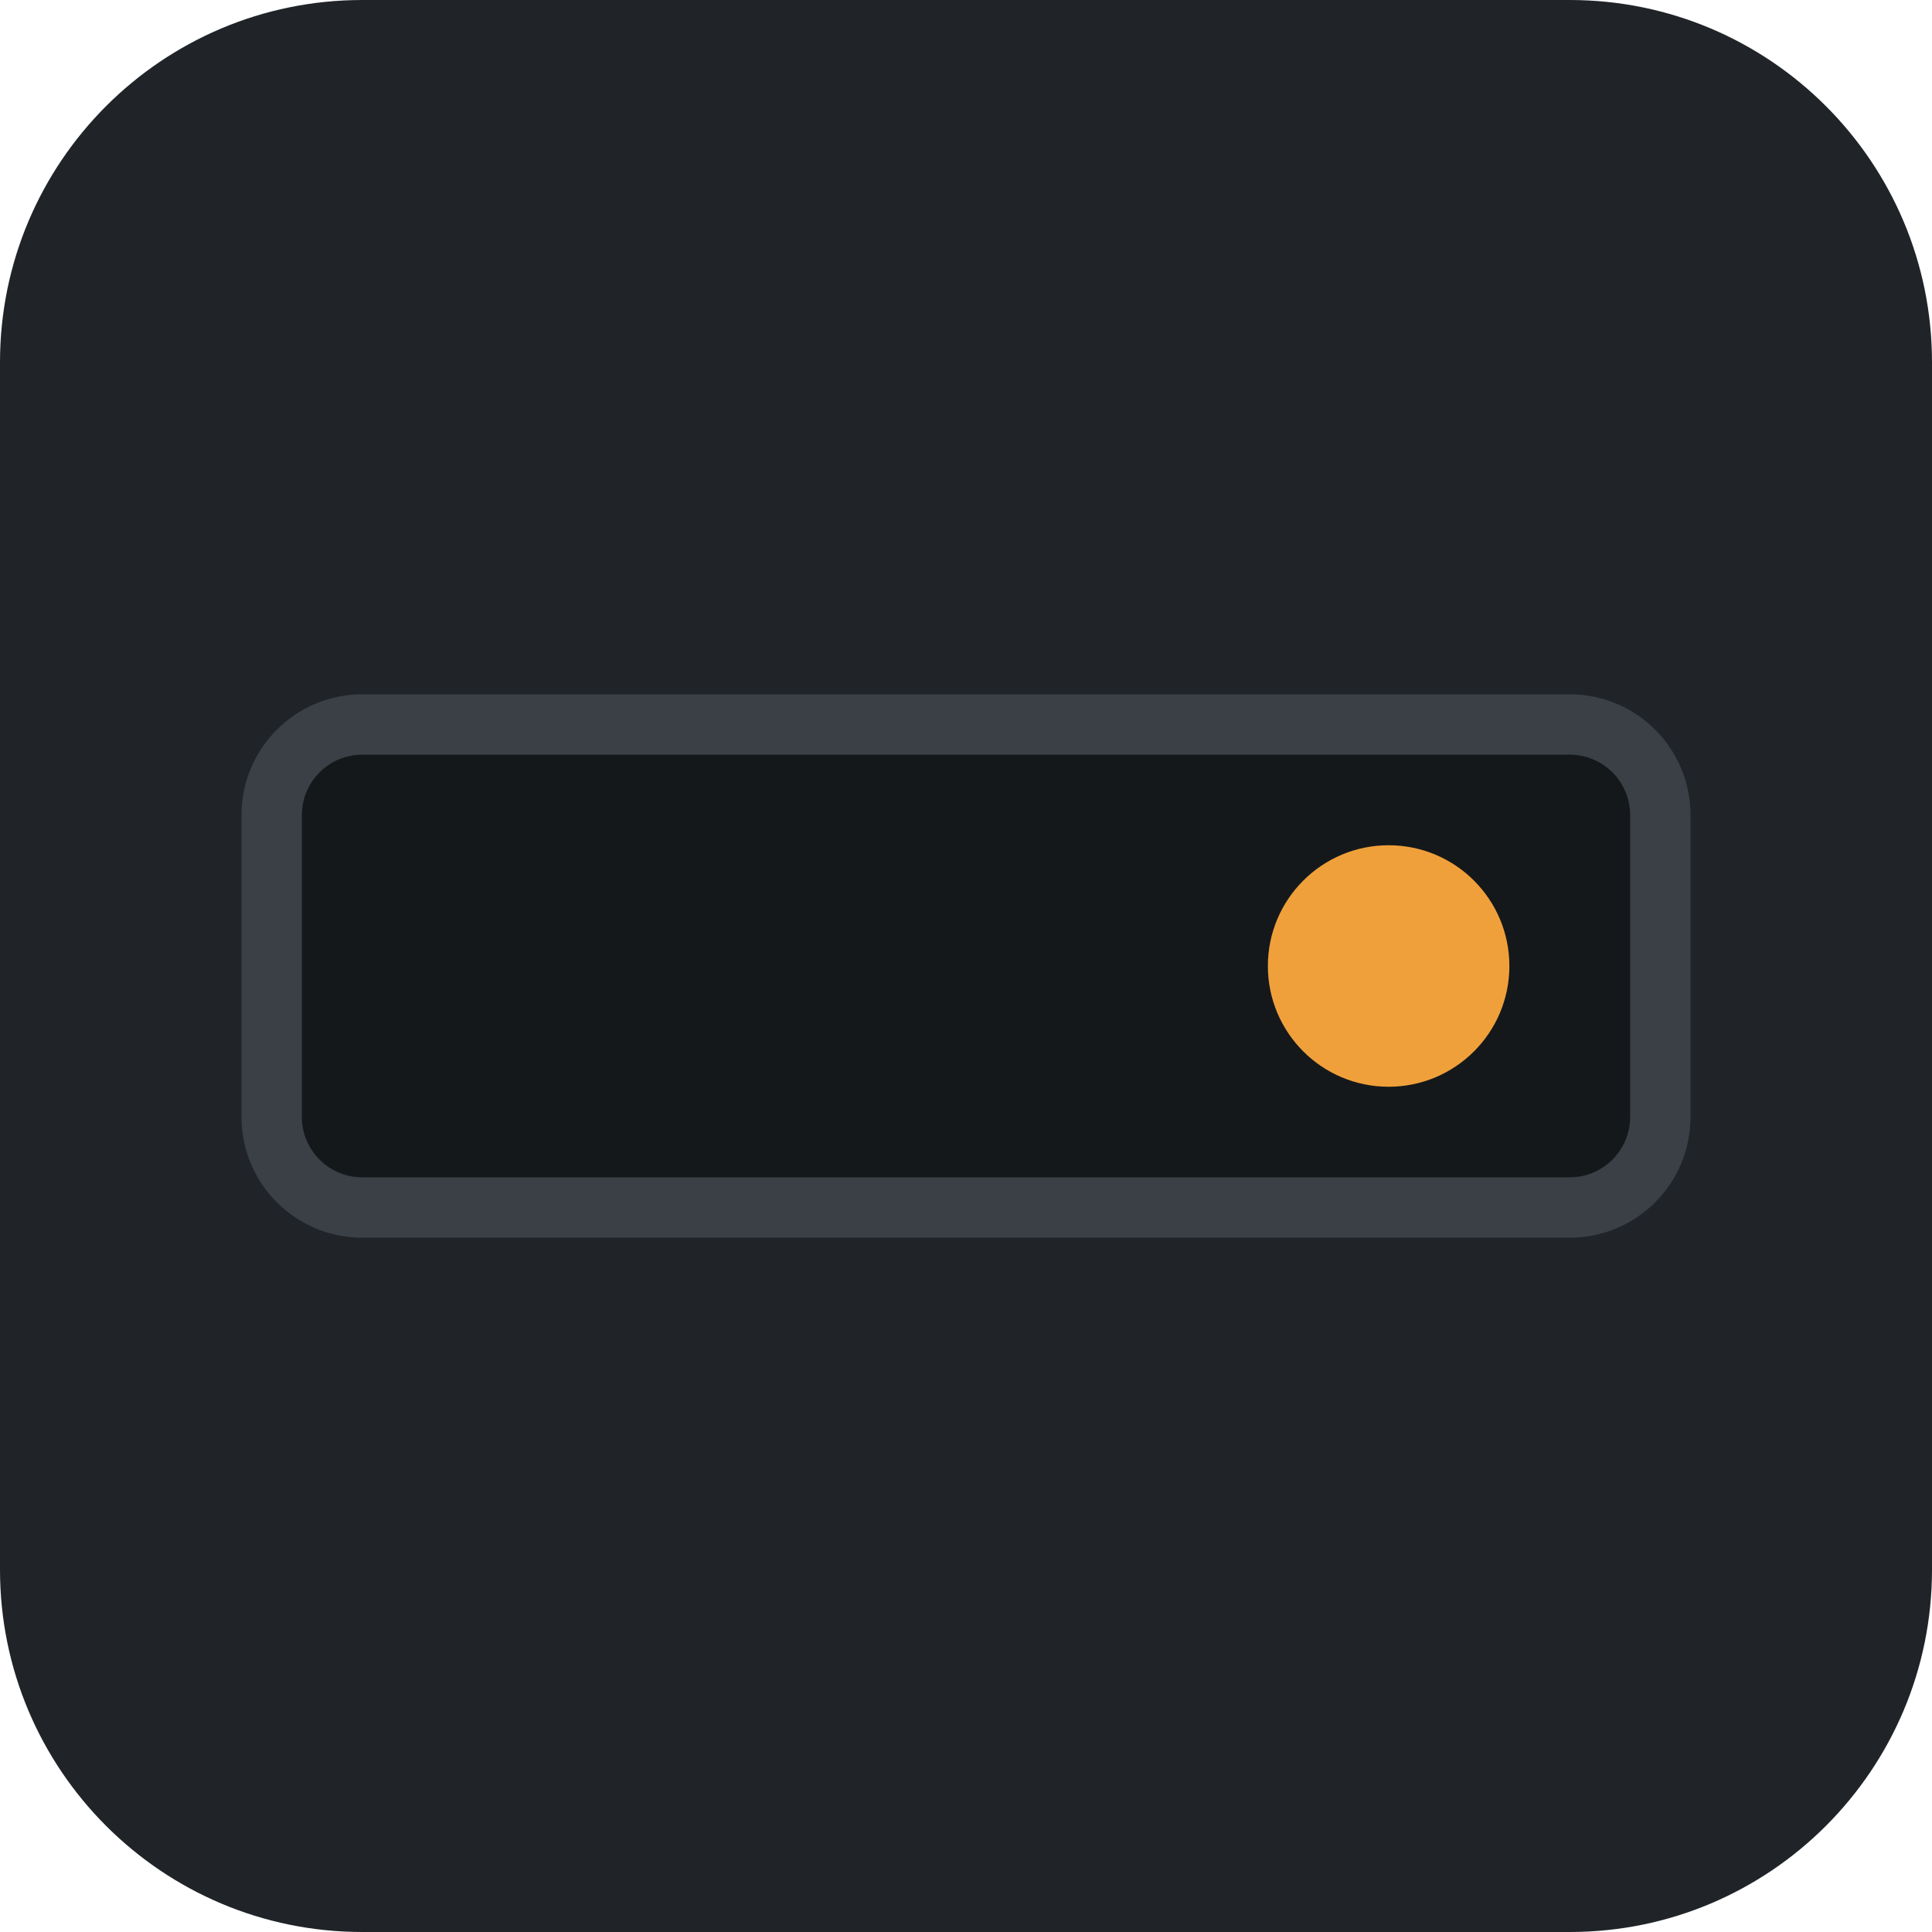
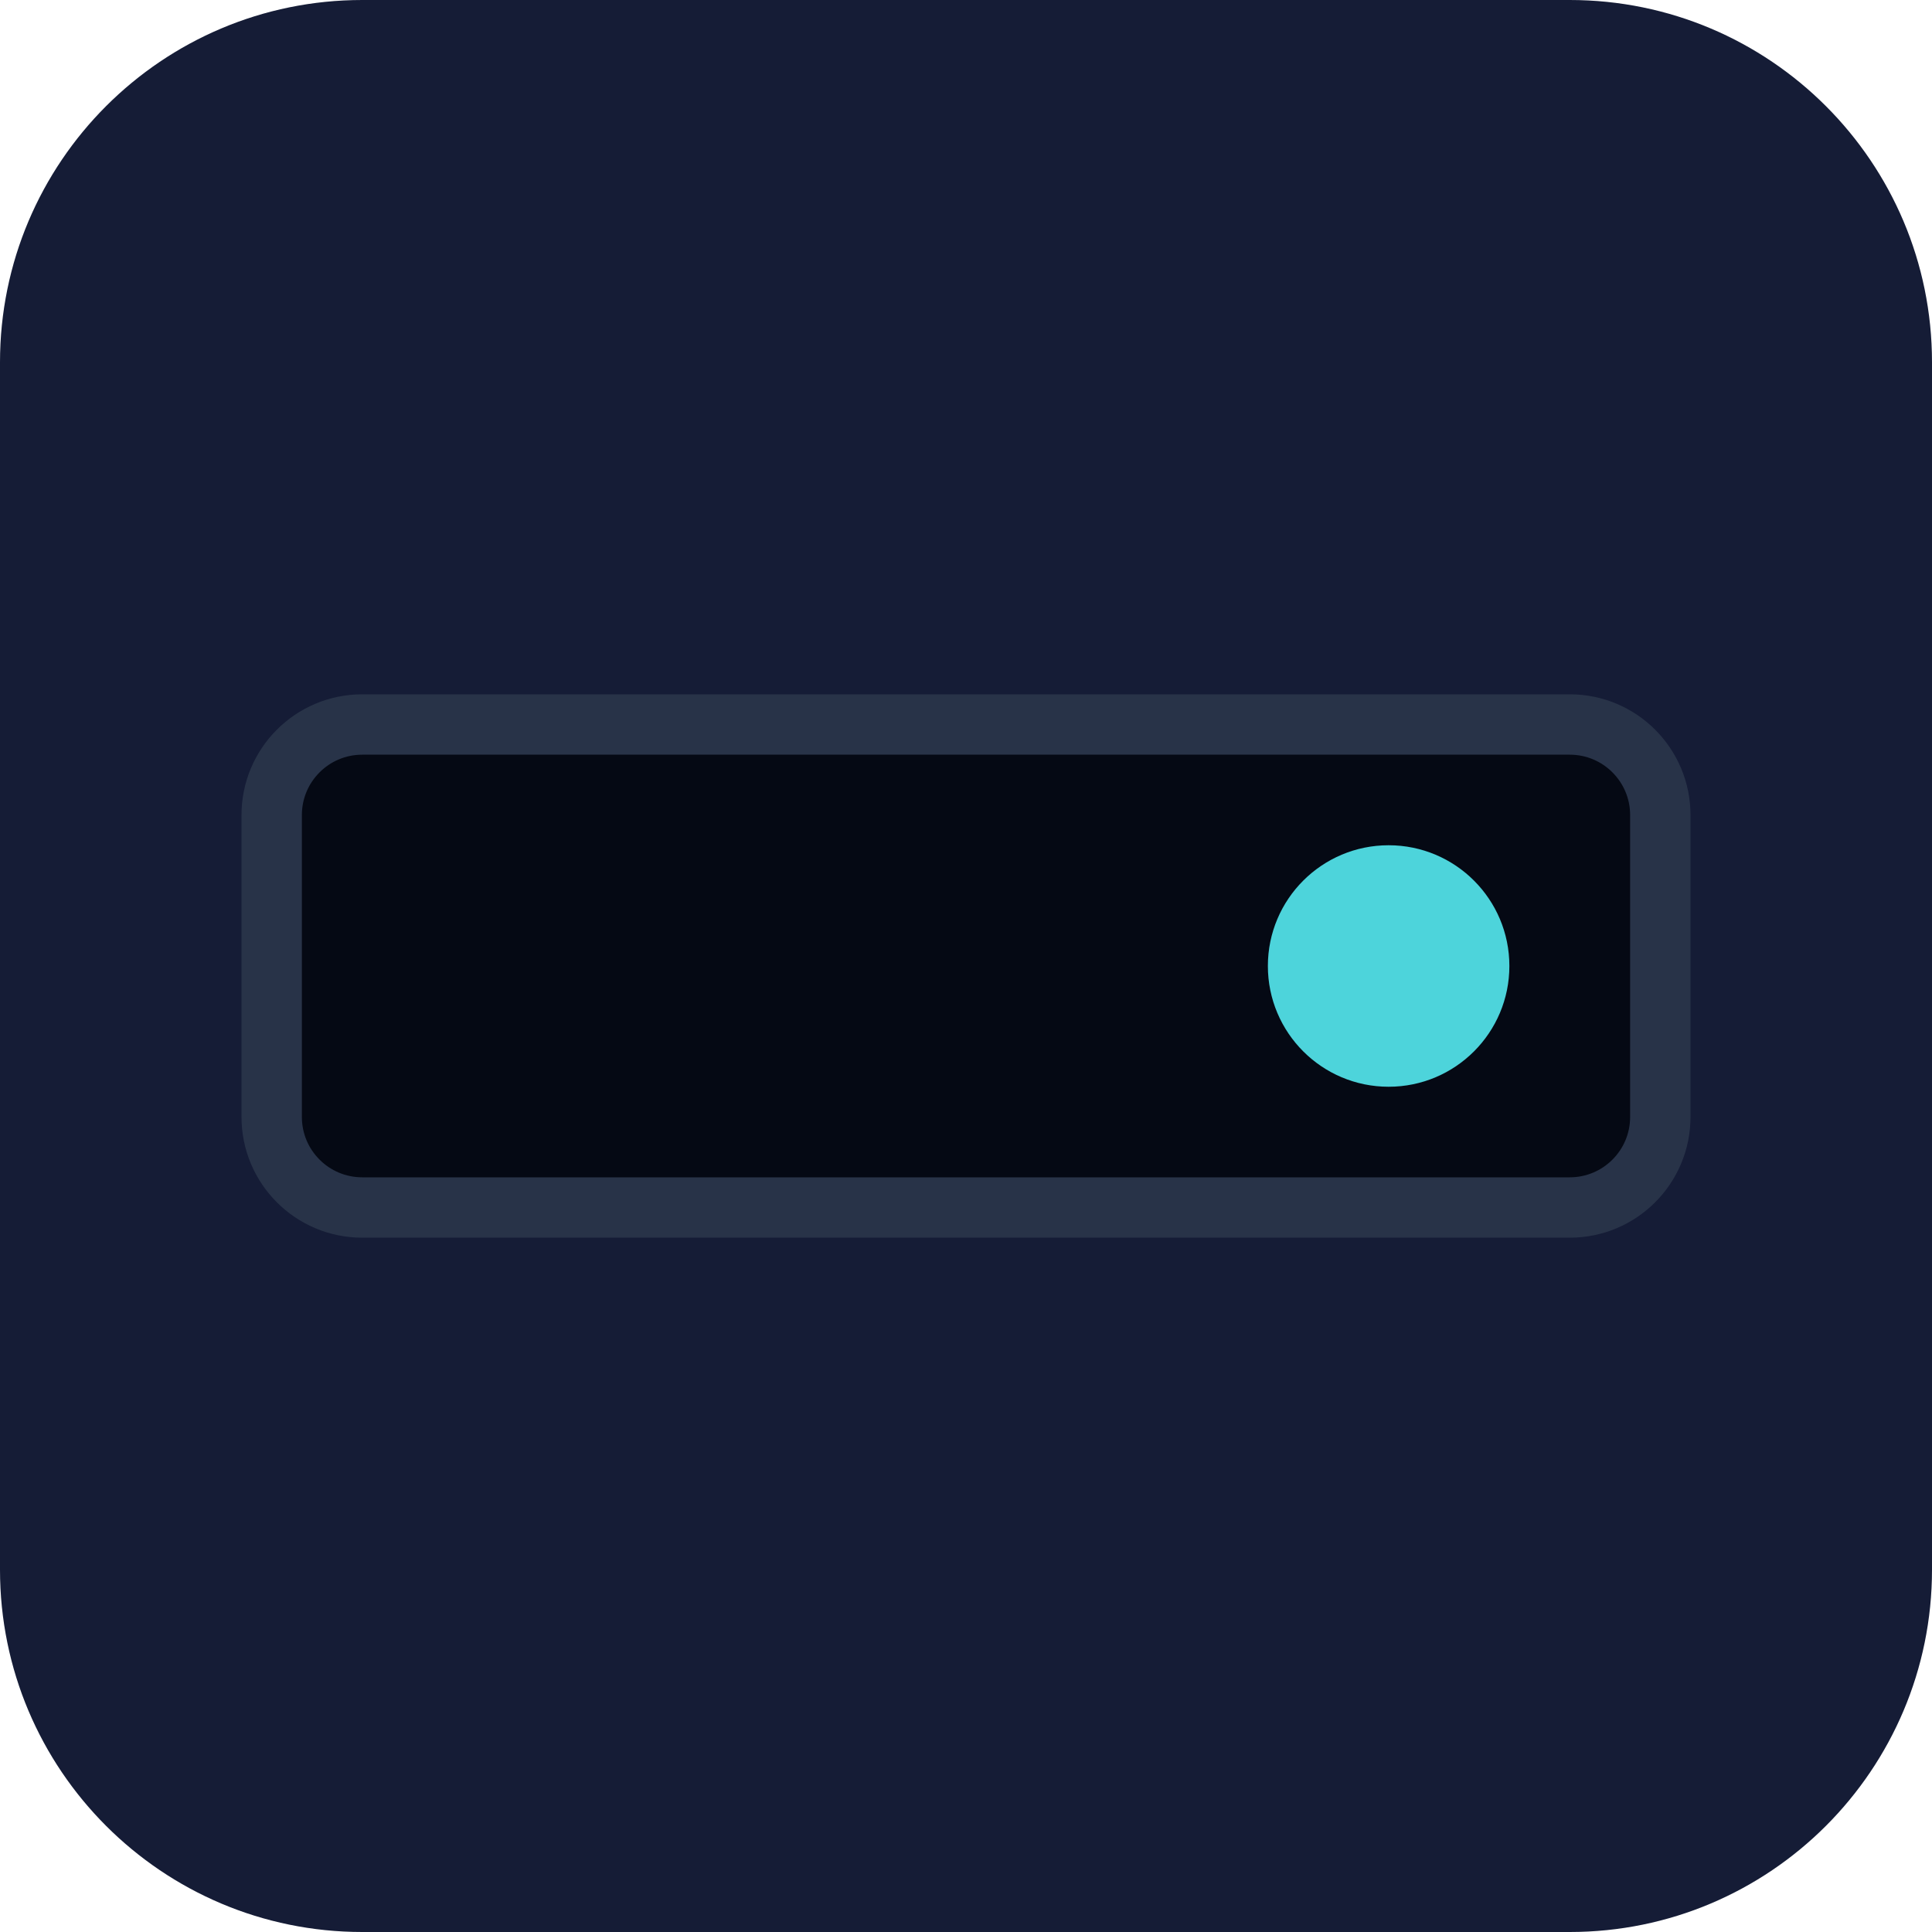
<svg xmlns="http://www.w3.org/2000/svg" viewBox="0 0 32 32">
-   <rect width="32" height="32" rx="6" fill="#202428" />
-   <rect x="4.5" y="12" width="23" height="8" rx="1.5" fill="#15181b" stroke="#3a4046" />
-   <circle cx="23" cy="16" r="2" fill="#f0a03a" />
+   <rect width="32" height="32" rx="6" fill="#151c36" />
+   <rect x="4.5" y="12" width="23" height="8" rx="1.5" fill="#050914" stroke="#283348" />
+   <circle cx="23" cy="16" r="2" fill="#4dd4db" />
</svg>
